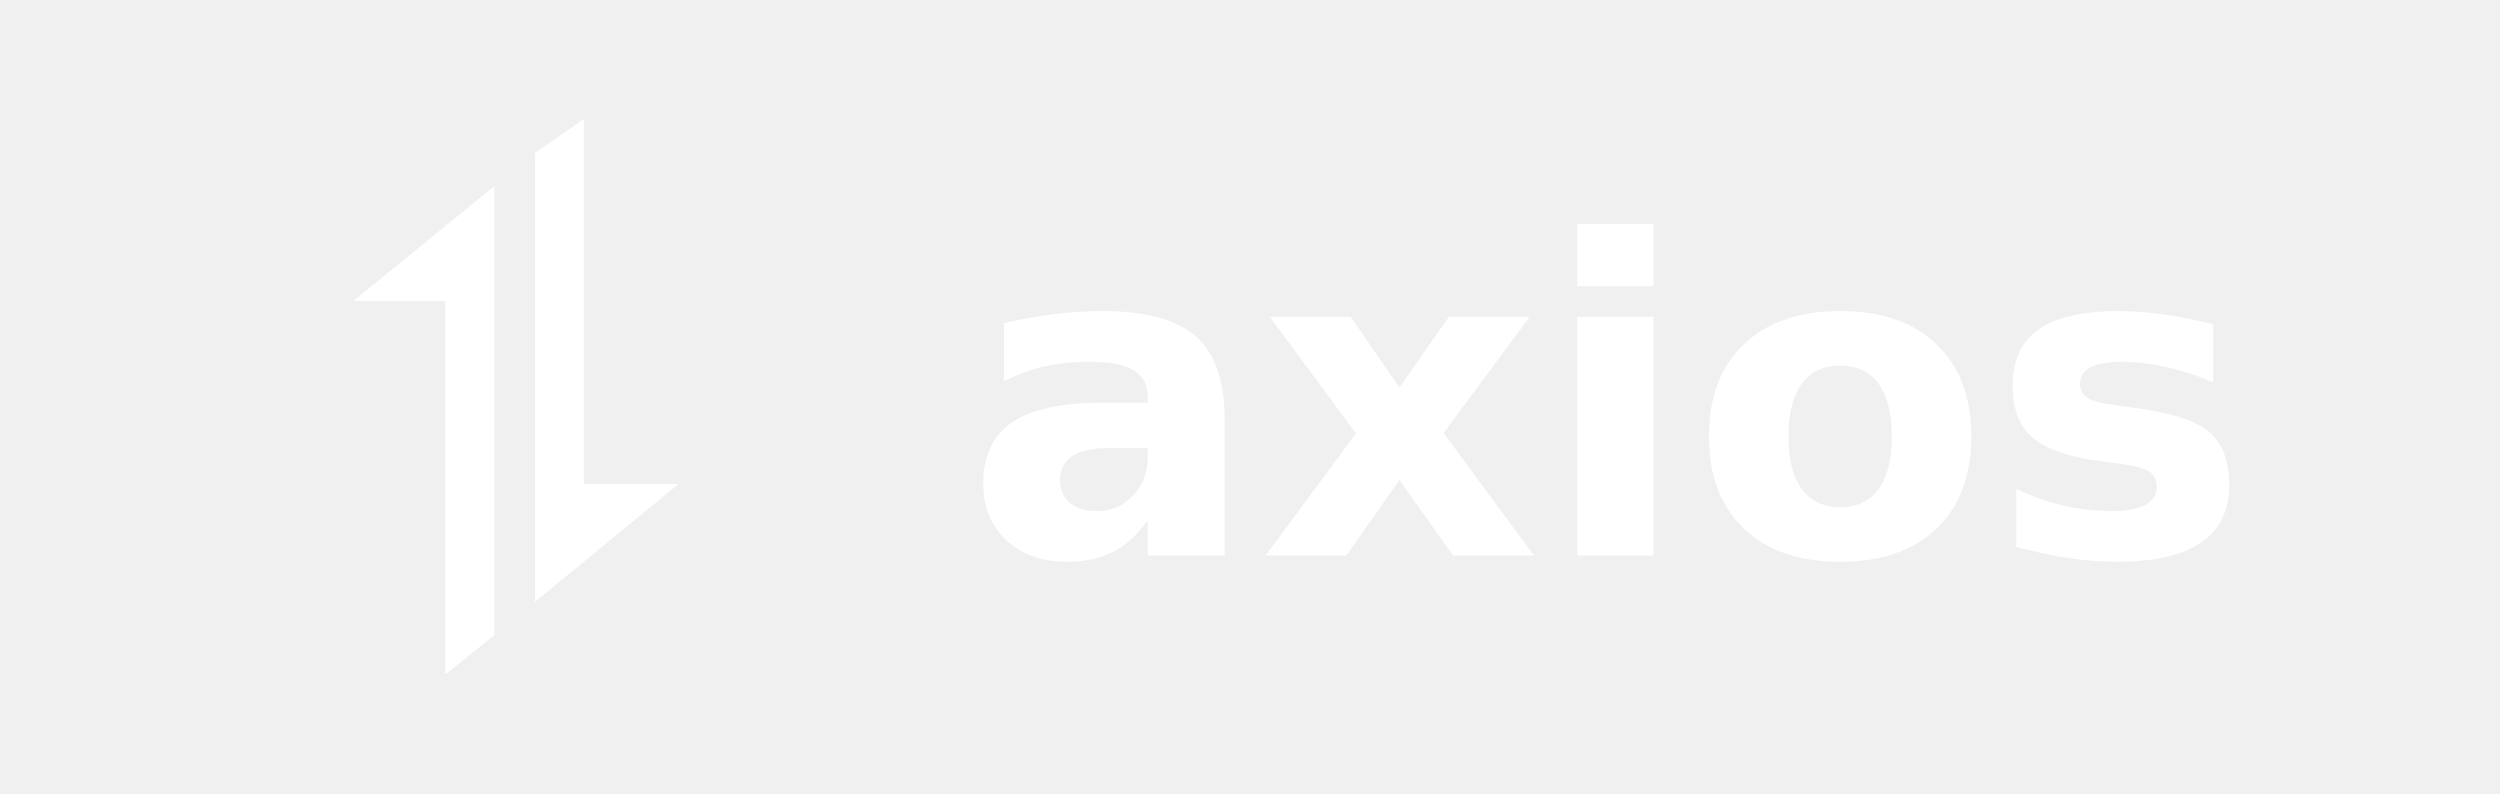
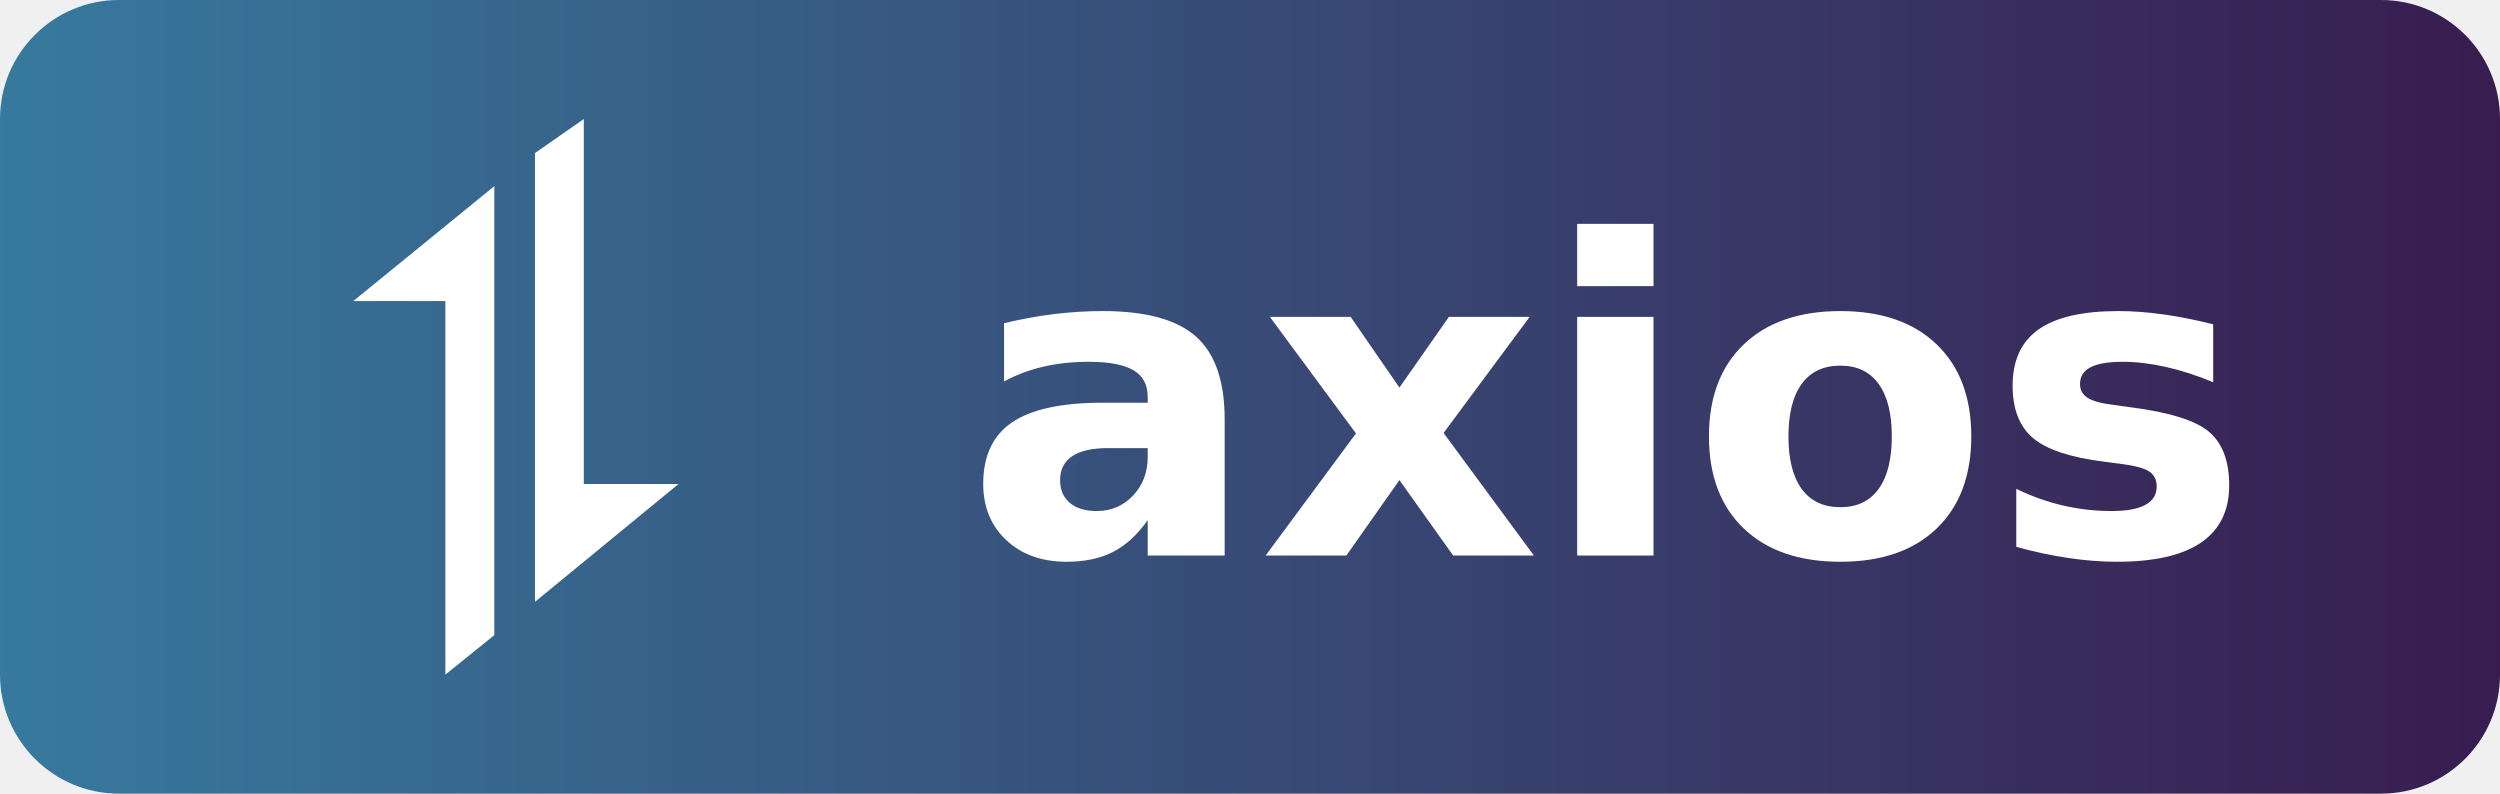
<svg xmlns="http://www.w3.org/2000/svg" viewBox="0 0 63 20" role="img" aria-label="axios">
+   <defs>
+     <linearGradient id="axios-grad" x1="0%" y1="0%" x2="100%" y2="0%">
+       <stop offset="0%" stop-color="#377A9E" />
+       <stop offset="100%" stop-color="#381C4F" />
+     </linearGradient>
+   </defs>
  <rect width="63" height="20" fill="url(#axios-grad)" rx="3" />
  <g fill="#fff" text-anchor="middle" font-family="Verdana,Geneva,DejaVu Sans,sans-serif" text-rendering="geometricPrecision" font-size="110">
    <g transform="translate(6, 3)">
      <svg x="0" y="0" width="14" height="14" role="img" viewBox="0 0 24 24">
        <path fill="#ffffff" d="M11.068 2.9V22.297l-2.114 1.703V7.864H4.975l6.093-4.964zM14.934 0v15.767H19.025l-6.2 5.089V1.469L14.934 0z" />
      </svg>
    </g>
    <text x="405" y="140" transform="scale(.1)" font-weight="bold">axios</text>
  </g>
</svg>
